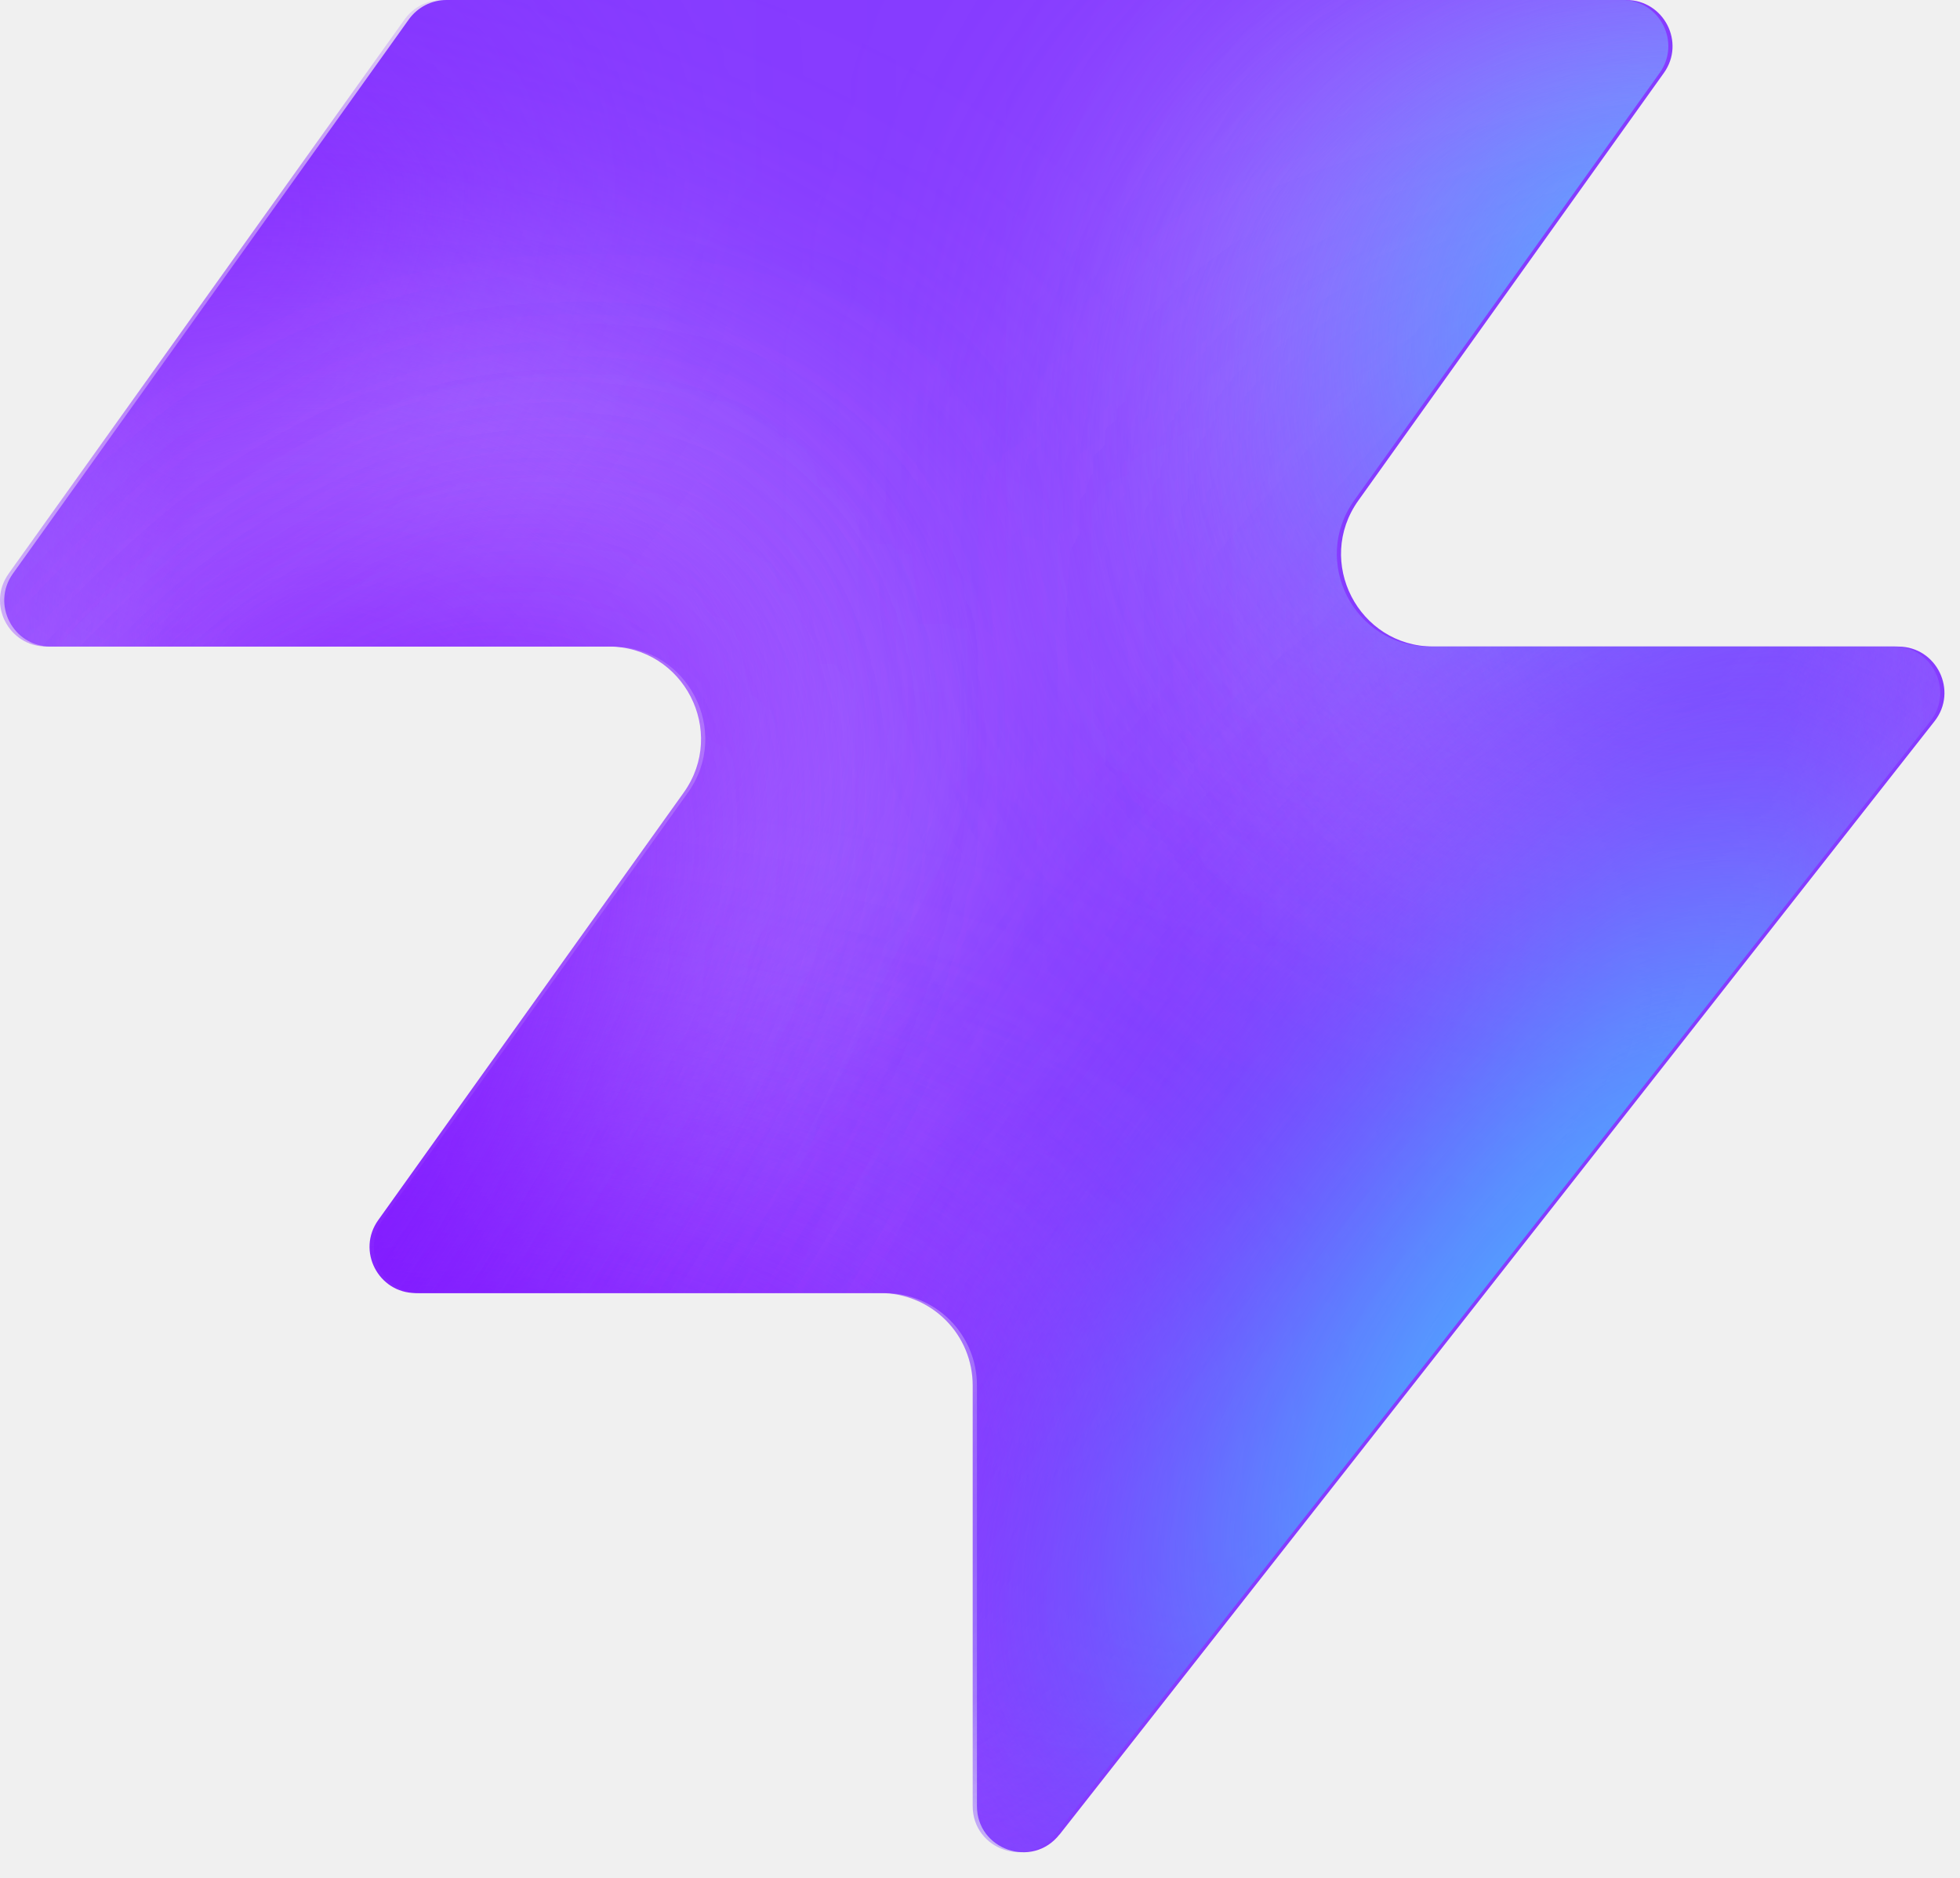
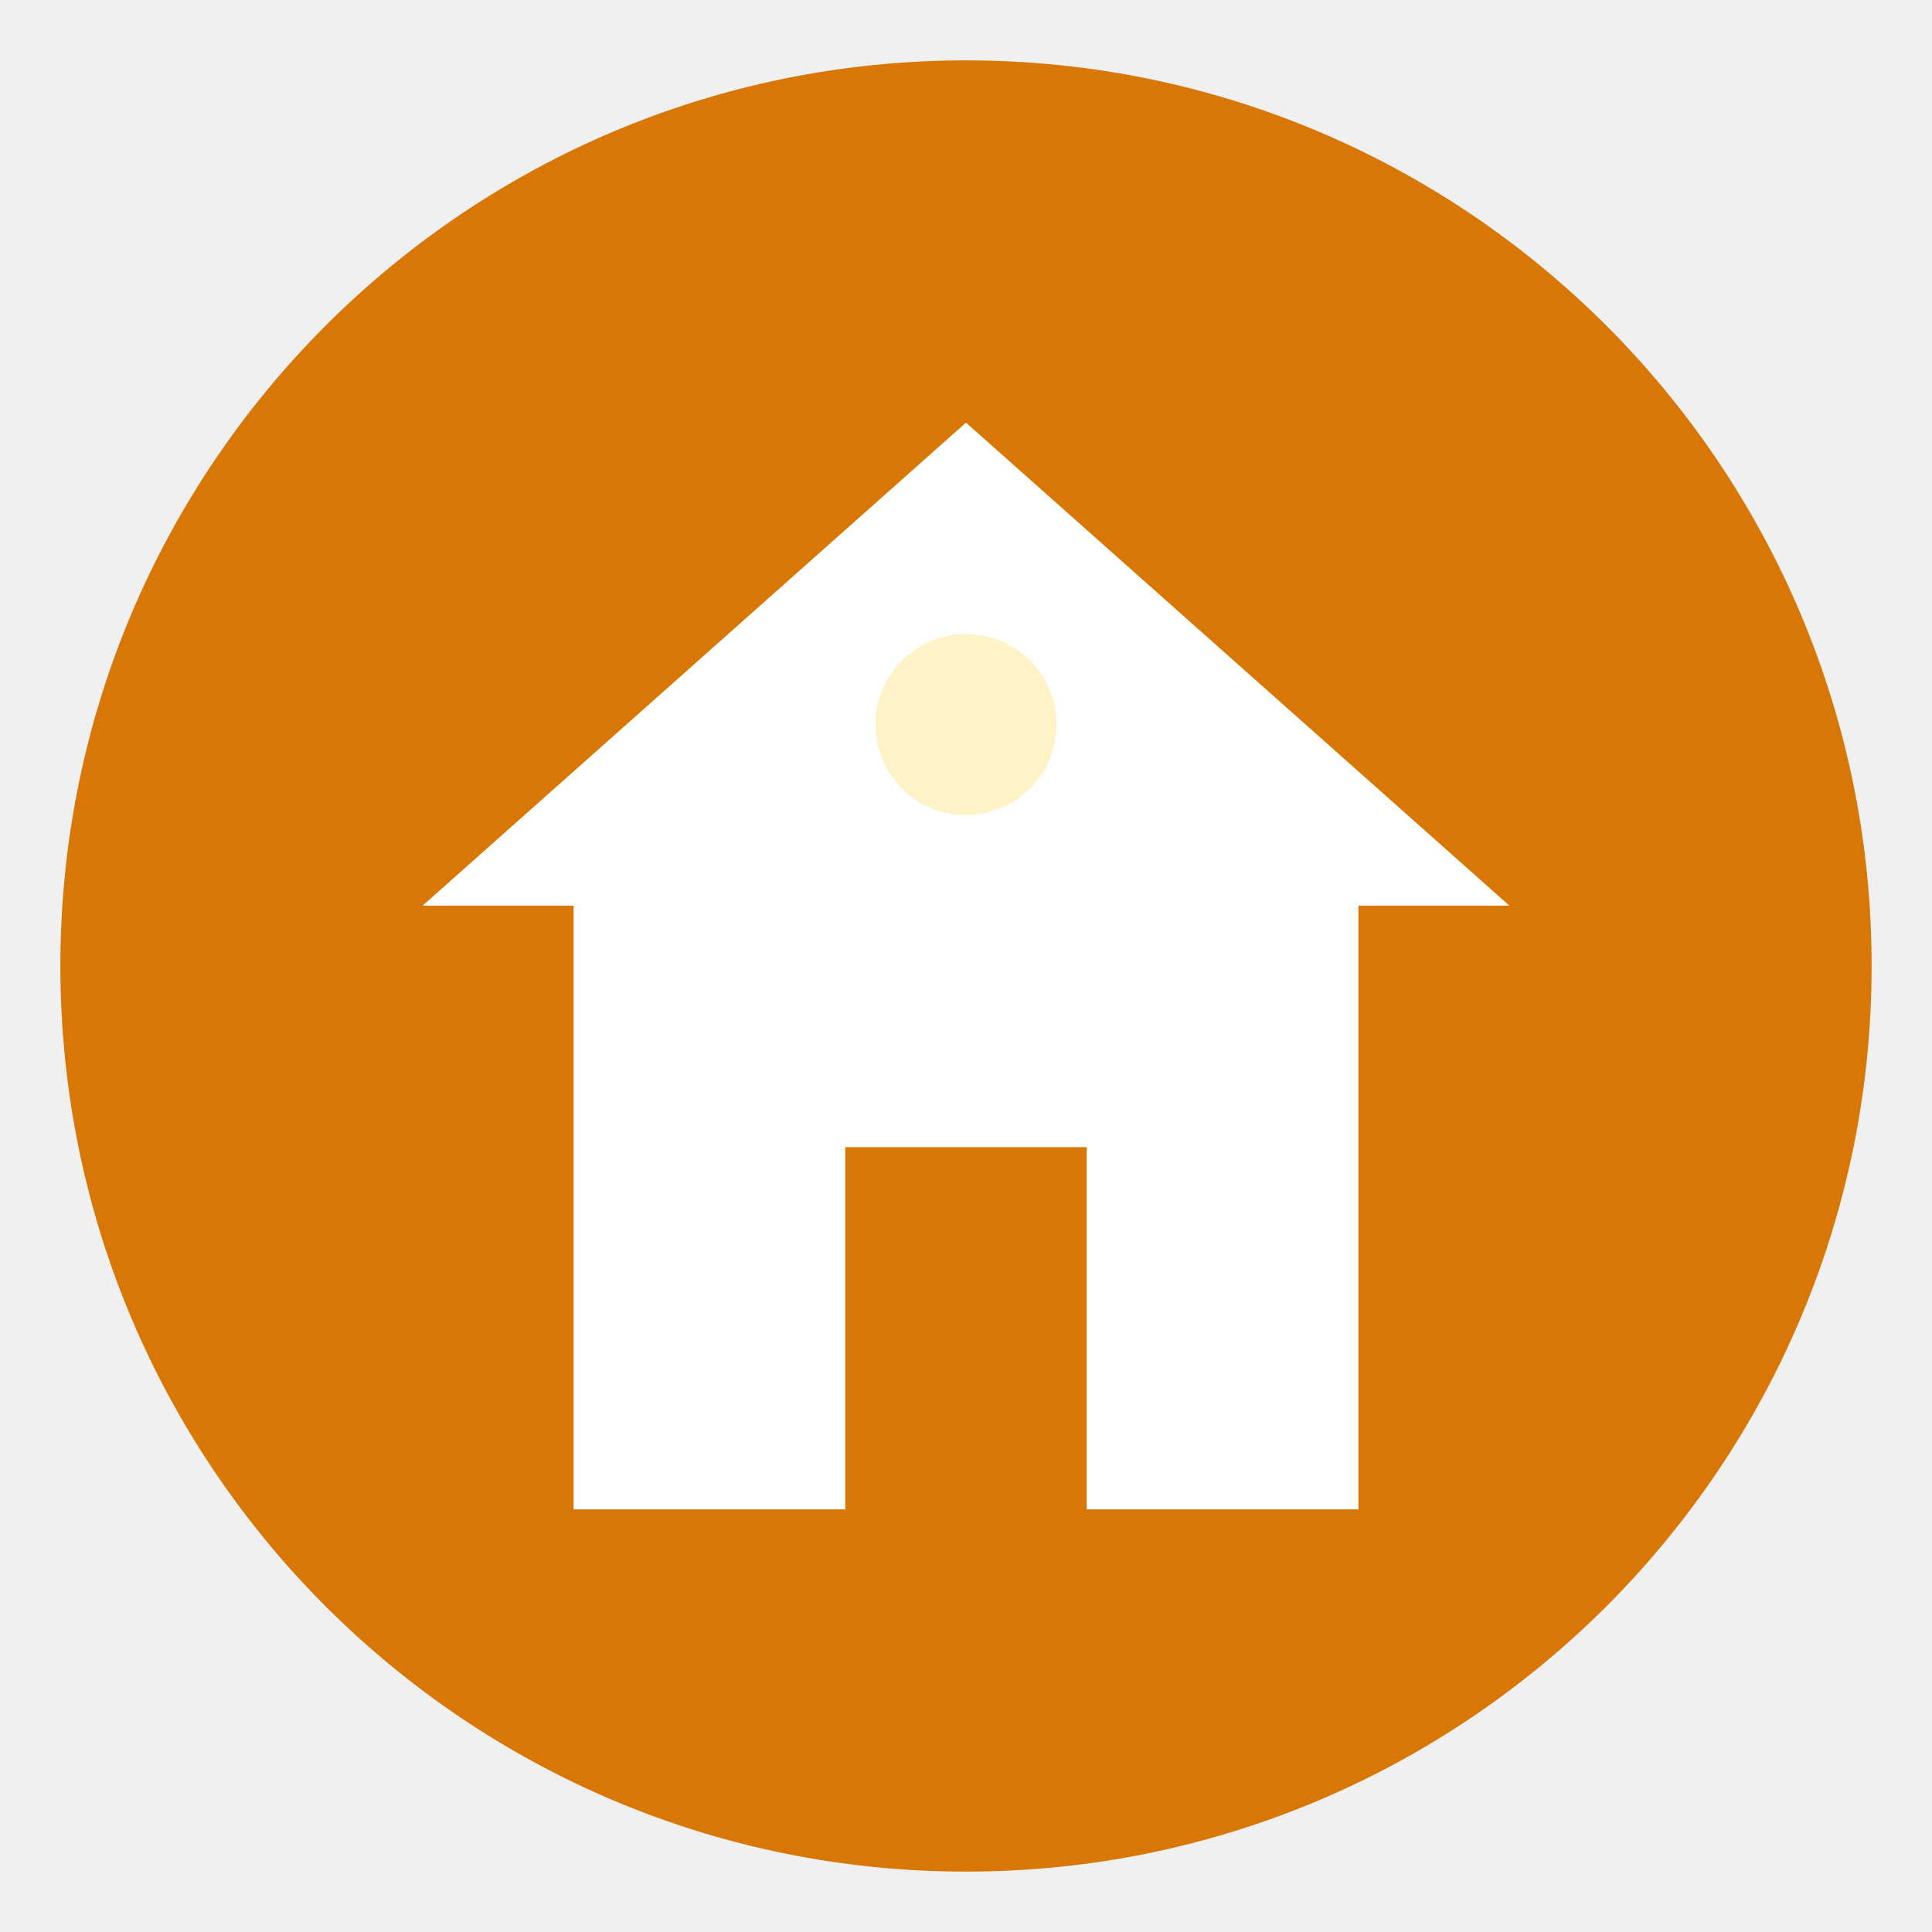
- <svg xmlns="http://www.w3.org/2000/svg" width="48" height="46" fill="none" viewBox="0 0 48 46">
-   <path fill="#863bff" d="M25.946 44.938c-.664.845-2.021.375-2.021-.698V33.937a2.26 2.26 0 0 0-2.262-2.262H10.287c-.92 0-1.456-1.04-.92-1.788l7.48-10.471c1.07-1.497 0-3.578-1.842-3.578H1.237c-.92 0-1.456-1.04-.92-1.788L10.013.474c.214-.297.556-.474.92-.474h28.894c.92 0 1.456 1.04.92 1.788l-7.48 10.471c-1.07 1.498 0 3.579 1.842 3.579h11.377c.943 0 1.473 1.088.89 1.83L25.947 44.94z" style="fill:#863bff;fill:color(display-p3 .525 .23 1);fill-opacity:1" />
-   <mask id="a" width="48" height="46" x="0" y="0" maskUnits="userSpaceOnUse" style="mask-type:alpha">
-     <path fill="#000" d="M25.842 44.938c-.664.844-2.021.375-2.021-.698V33.937a2.26 2.26 0 0 0-2.262-2.262H10.183c-.92 0-1.456-1.04-.92-1.788l7.48-10.471c1.07-1.498 0-3.579-1.842-3.579H1.133c-.92 0-1.456-1.04-.92-1.787L9.91.473c.214-.297.556-.474.92-.474h28.894c.92 0 1.456 1.04.92 1.788l-7.48 10.471c-1.07 1.498 0 3.578 1.842 3.578h11.377c.943 0 1.473 1.088.89 1.832L25.843 44.94z" style="fill:#000;fill-opacity:1" />
-   </mask>
-   <g mask="url(#a)">
-     <g filter="url(#b)">
-       <ellipse cx="5.508" cy="14.704" fill="#ede6ff" rx="5.508" ry="14.704" style="fill:#ede6ff;fill:color(display-p3 .927 .903 1);fill-opacity:1" transform="matrix(.00324 1 1 -.00324 -4.47 31.516)" />
-     </g>
-     <g filter="url(#c)">
-       <ellipse cx="10.399" cy="29.851" fill="#ede6ff" rx="10.399" ry="29.851" style="fill:#ede6ff;fill:color(display-p3 .927 .903 1);fill-opacity:1" transform="matrix(.00324 1 1 -.00324 -39.328 7.883)" />
-     </g>
-     <g filter="url(#d)">
-       <ellipse cx="5.508" cy="30.487" fill="#7e14ff" rx="5.508" ry="30.487" style="fill:#7e14ff;fill:color(display-p3 .492 .077 1);fill-opacity:1" transform="rotate(89.814 -25.913 -14.639)scale(1 -1)" />
-     </g>
-     <g filter="url(#e)">
-       <ellipse cx="5.508" cy="30.599" fill="#7e14ff" rx="5.508" ry="30.599" style="fill:#7e14ff;fill:color(display-p3 .492 .077 1);fill-opacity:1" transform="rotate(89.814 -32.644 -3.334)scale(1 -1)" />
-     </g>
-     <g filter="url(#f)">
-       <ellipse cx="5.508" cy="30.599" fill="#7e14ff" rx="5.508" ry="30.599" style="fill:#7e14ff;fill:color(display-p3 .492 .077 1);fill-opacity:1" transform="matrix(.00324 1 1 -.00324 -34.34 30.47)" />
-     </g>
-     <g filter="url(#g)">
-       <ellipse cx="14.072" cy="22.078" fill="#ede6ff" rx="14.072" ry="22.078" style="fill:#ede6ff;fill:color(display-p3 .927 .903 1);fill-opacity:1" transform="rotate(93.35 24.506 48.493)scale(-1 1)" />
-     </g>
-     <g filter="url(#h)">
-       <ellipse cx="3.47" cy="21.501" fill="#7e14ff" rx="3.47" ry="21.501" style="fill:#7e14ff;fill:color(display-p3 .492 .077 1);fill-opacity:1" transform="rotate(89.009 28.708 47.59)scale(-1 1)" />
-     </g>
-     <g filter="url(#i)">
-       <ellipse cx="3.47" cy="21.501" fill="#7e14ff" rx="3.47" ry="21.501" style="fill:#7e14ff;fill:color(display-p3 .492 .077 1);fill-opacity:1" transform="rotate(89.009 28.708 47.59)scale(-1 1)" />
-     </g>
-     <g filter="url(#j)">
-       <ellipse cx=".387" cy="8.972" fill="#7e14ff" rx="4.407" ry="29.108" style="fill:#7e14ff;fill:color(display-p3 .492 .077 1);fill-opacity:1" transform="rotate(39.51 .387 8.972)" />
-     </g>
-     <g filter="url(#k)">
-       <ellipse cx="47.523" cy="-6.092" fill="#7e14ff" rx="4.407" ry="29.108" style="fill:#7e14ff;fill:color(display-p3 .492 .077 1);fill-opacity:1" transform="rotate(37.892 47.523 -6.092)" />
-     </g>
-     <g filter="url(#l)">
-       <ellipse cx="41.412" cy="6.333" fill="#47bfff" rx="5.971" ry="9.665" style="fill:#47bfff;fill:color(display-p3 .28 .748 1);fill-opacity:1" transform="rotate(37.892 41.412 6.333)" />
-     </g>
-     <g filter="url(#m)">
-       <ellipse cx="-1.879" cy="38.332" fill="#7e14ff" rx="4.407" ry="29.108" style="fill:#7e14ff;fill:color(display-p3 .492 .077 1);fill-opacity:1" transform="rotate(37.892 -1.88 38.332)" />
-     </g>
-     <g filter="url(#n)">
-       <ellipse cx="-1.879" cy="38.332" fill="#7e14ff" rx="4.407" ry="29.108" style="fill:#7e14ff;fill:color(display-p3 .492 .077 1);fill-opacity:1" transform="rotate(37.892 -1.88 38.332)" />
-     </g>
-     <g filter="url(#o)">
-       <ellipse cx="35.651" cy="29.907" fill="#7e14ff" rx="4.407" ry="29.108" style="fill:#7e14ff;fill:color(display-p3 .492 .077 1);fill-opacity:1" transform="rotate(37.892 35.651 29.907)" />
-     </g>
-     <g filter="url(#p)">
-       <ellipse cx="38.418" cy="32.4" fill="#47bfff" rx="5.971" ry="15.297" style="fill:#47bfff;fill:color(display-p3 .28 .748 1);fill-opacity:1" transform="rotate(37.892 38.418 32.4)" />
-     </g>
-   </g>
-   <defs>
-     <filter id="b" width="60.045" height="41.654" x="-19.77" y="16.149" color-interpolation-filters="sRGB" filterUnits="userSpaceOnUse">
-       <feFlood flood-opacity="0" result="BackgroundImageFix" />
-       <feBlend in="SourceGraphic" in2="BackgroundImageFix" result="shape" />
-       <feGaussianBlur result="effect1_foregroundBlur_2002_17158" stdDeviation="7.659" />
-     </filter>
-     <filter id="c" width="90.34" height="51.437" x="-54.613" y="-7.533" color-interpolation-filters="sRGB" filterUnits="userSpaceOnUse">
-       <feFlood flood-opacity="0" result="BackgroundImageFix" />
-       <feBlend in="SourceGraphic" in2="BackgroundImageFix" result="shape" />
-       <feGaussianBlur result="effect1_foregroundBlur_2002_17158" stdDeviation="7.659" />
-     </filter>
-     <filter id="d" width="79.355" height="29.4" x="-49.64" y="2.03" color-interpolation-filters="sRGB" filterUnits="userSpaceOnUse">
-       <feFlood flood-opacity="0" result="BackgroundImageFix" />
-       <feBlend in="SourceGraphic" in2="BackgroundImageFix" result="shape" />
-       <feGaussianBlur result="effect1_foregroundBlur_2002_17158" stdDeviation="4.596" />
-     </filter>
-     <filter id="e" width="79.579" height="29.4" x="-45.045" y="20.029" color-interpolation-filters="sRGB" filterUnits="userSpaceOnUse">
-       <feFlood flood-opacity="0" result="BackgroundImageFix" />
-       <feBlend in="SourceGraphic" in2="BackgroundImageFix" result="shape" />
-       <feGaussianBlur result="effect1_foregroundBlur_2002_17158" stdDeviation="4.596" />
-     </filter>
-     <filter id="f" width="79.579" height="29.4" x="-43.513" y="21.178" color-interpolation-filters="sRGB" filterUnits="userSpaceOnUse">
-       <feFlood flood-opacity="0" result="BackgroundImageFix" />
-       <feBlend in="SourceGraphic" in2="BackgroundImageFix" result="shape" />
-       <feGaussianBlur result="effect1_foregroundBlur_2002_17158" stdDeviation="4.596" />
-     </filter>
-     <filter id="g" width="74.749" height="58.852" x="15.756" y="-17.901" color-interpolation-filters="sRGB" filterUnits="userSpaceOnUse">
-       <feFlood flood-opacity="0" result="BackgroundImageFix" />
-       <feBlend in="SourceGraphic" in2="BackgroundImageFix" result="shape" />
-       <feGaussianBlur result="effect1_foregroundBlur_2002_17158" stdDeviation="7.659" />
-     </filter>
-     <filter id="h" width="61.377" height="25.362" x="23.548" y="2.284" color-interpolation-filters="sRGB" filterUnits="userSpaceOnUse">
-       <feFlood flood-opacity="0" result="BackgroundImageFix" />
-       <feBlend in="SourceGraphic" in2="BackgroundImageFix" result="shape" />
-       <feGaussianBlur result="effect1_foregroundBlur_2002_17158" stdDeviation="4.596" />
-     </filter>
-     <filter id="i" width="61.377" height="25.362" x="23.548" y="2.284" color-interpolation-filters="sRGB" filterUnits="userSpaceOnUse">
-       <feFlood flood-opacity="0" result="BackgroundImageFix" />
-       <feBlend in="SourceGraphic" in2="BackgroundImageFix" result="shape" />
-       <feGaussianBlur result="effect1_foregroundBlur_2002_17158" stdDeviation="4.596" />
-     </filter>
-     <filter id="j" width="56.045" height="63.649" x="-27.636" y="-22.853" color-interpolation-filters="sRGB" filterUnits="userSpaceOnUse">
-       <feFlood flood-opacity="0" result="BackgroundImageFix" />
-       <feBlend in="SourceGraphic" in2="BackgroundImageFix" result="shape" />
-       <feGaussianBlur result="effect1_foregroundBlur_2002_17158" stdDeviation="4.596" />
-     </filter>
-     <filter id="k" width="54.814" height="64.646" x="20.116" y="-38.415" color-interpolation-filters="sRGB" filterUnits="userSpaceOnUse">
-       <feFlood flood-opacity="0" result="BackgroundImageFix" />
-       <feBlend in="SourceGraphic" in2="BackgroundImageFix" result="shape" />
-       <feGaussianBlur result="effect1_foregroundBlur_2002_17158" stdDeviation="4.596" />
-     </filter>
-     <filter id="l" width="33.541" height="35.313" x="24.641" y="-11.323" color-interpolation-filters="sRGB" filterUnits="userSpaceOnUse">
-       <feFlood flood-opacity="0" result="BackgroundImageFix" />
-       <feBlend in="SourceGraphic" in2="BackgroundImageFix" result="shape" />
-       <feGaussianBlur result="effect1_foregroundBlur_2002_17158" stdDeviation="4.596" />
-     </filter>
-     <filter id="m" width="54.814" height="64.646" x="-29.286" y="6.009" color-interpolation-filters="sRGB" filterUnits="userSpaceOnUse">
-       <feFlood flood-opacity="0" result="BackgroundImageFix" />
-       <feBlend in="SourceGraphic" in2="BackgroundImageFix" result="shape" />
-       <feGaussianBlur result="effect1_foregroundBlur_2002_17158" stdDeviation="4.596" />
-     </filter>
-     <filter id="n" width="54.814" height="64.646" x="-29.286" y="6.009" color-interpolation-filters="sRGB" filterUnits="userSpaceOnUse">
-       <feFlood flood-opacity="0" result="BackgroundImageFix" />
-       <feBlend in="SourceGraphic" in2="BackgroundImageFix" result="shape" />
-       <feGaussianBlur result="effect1_foregroundBlur_2002_17158" stdDeviation="4.596" />
-     </filter>
-     <filter id="o" width="54.814" height="64.646" x="8.244" y="-2.416" color-interpolation-filters="sRGB" filterUnits="userSpaceOnUse">
-       <feFlood flood-opacity="0" result="BackgroundImageFix" />
-       <feBlend in="SourceGraphic" in2="BackgroundImageFix" result="shape" />
-       <feGaussianBlur result="effect1_foregroundBlur_2002_17158" stdDeviation="4.596" />
-     </filter>
-     <filter id="p" width="39.409" height="43.623" x="18.713" y="10.588" color-interpolation-filters="sRGB" filterUnits="userSpaceOnUse">
-       <feFlood flood-opacity="0" result="BackgroundImageFix" />
-       <feBlend in="SourceGraphic" in2="BackgroundImageFix" result="shape" />
-       <feGaussianBlur result="effect1_foregroundBlur_2002_17158" stdDeviation="4.596" />
-     </filter>
-   </defs>
+ <svg xmlns="http://www.w3.org/2000/svg" viewBox="0 0 64 64">
+   <circle cx="32" cy="32" r="30" fill="#d97706" />
+   <path d="M32 14 L14 30 L19 30 L19 50 L28 50 L28 38 L36 38 L36 50 L45 50 L45 30 L50 30 Z" fill="#ffffff" />
+   <circle cx="32" cy="24" r="3" fill="#fef3c7" />
</svg>
